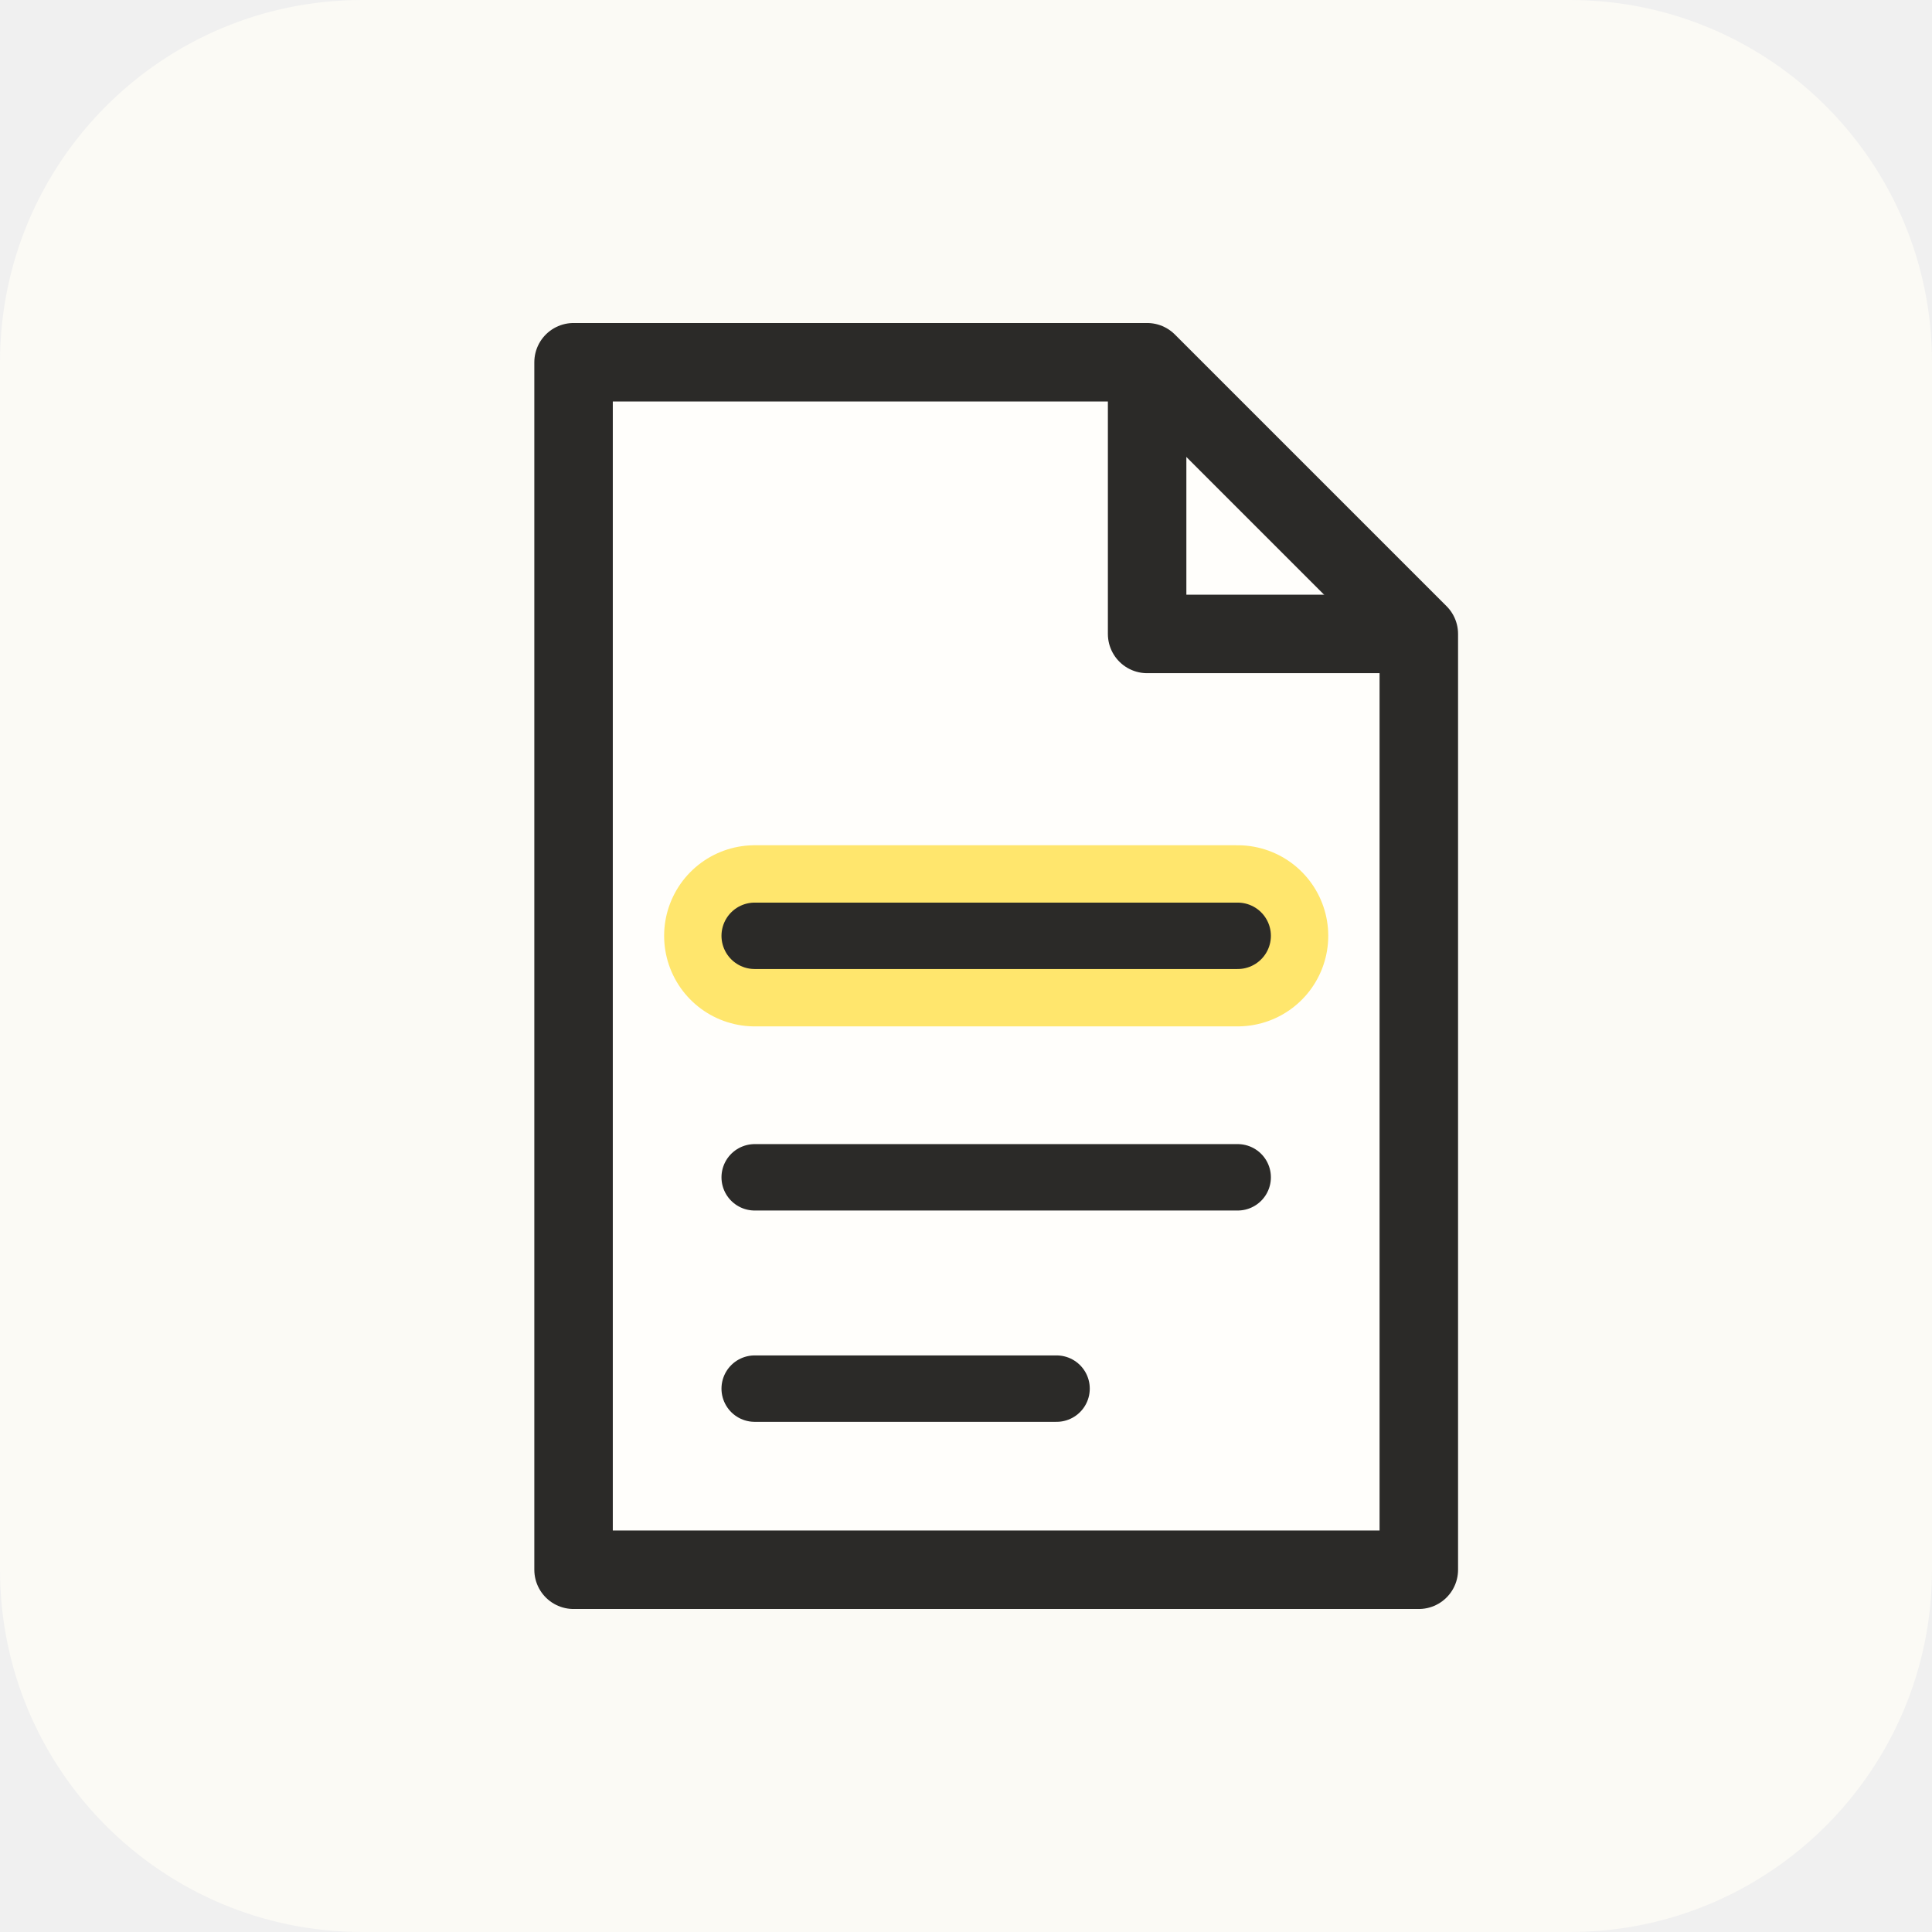
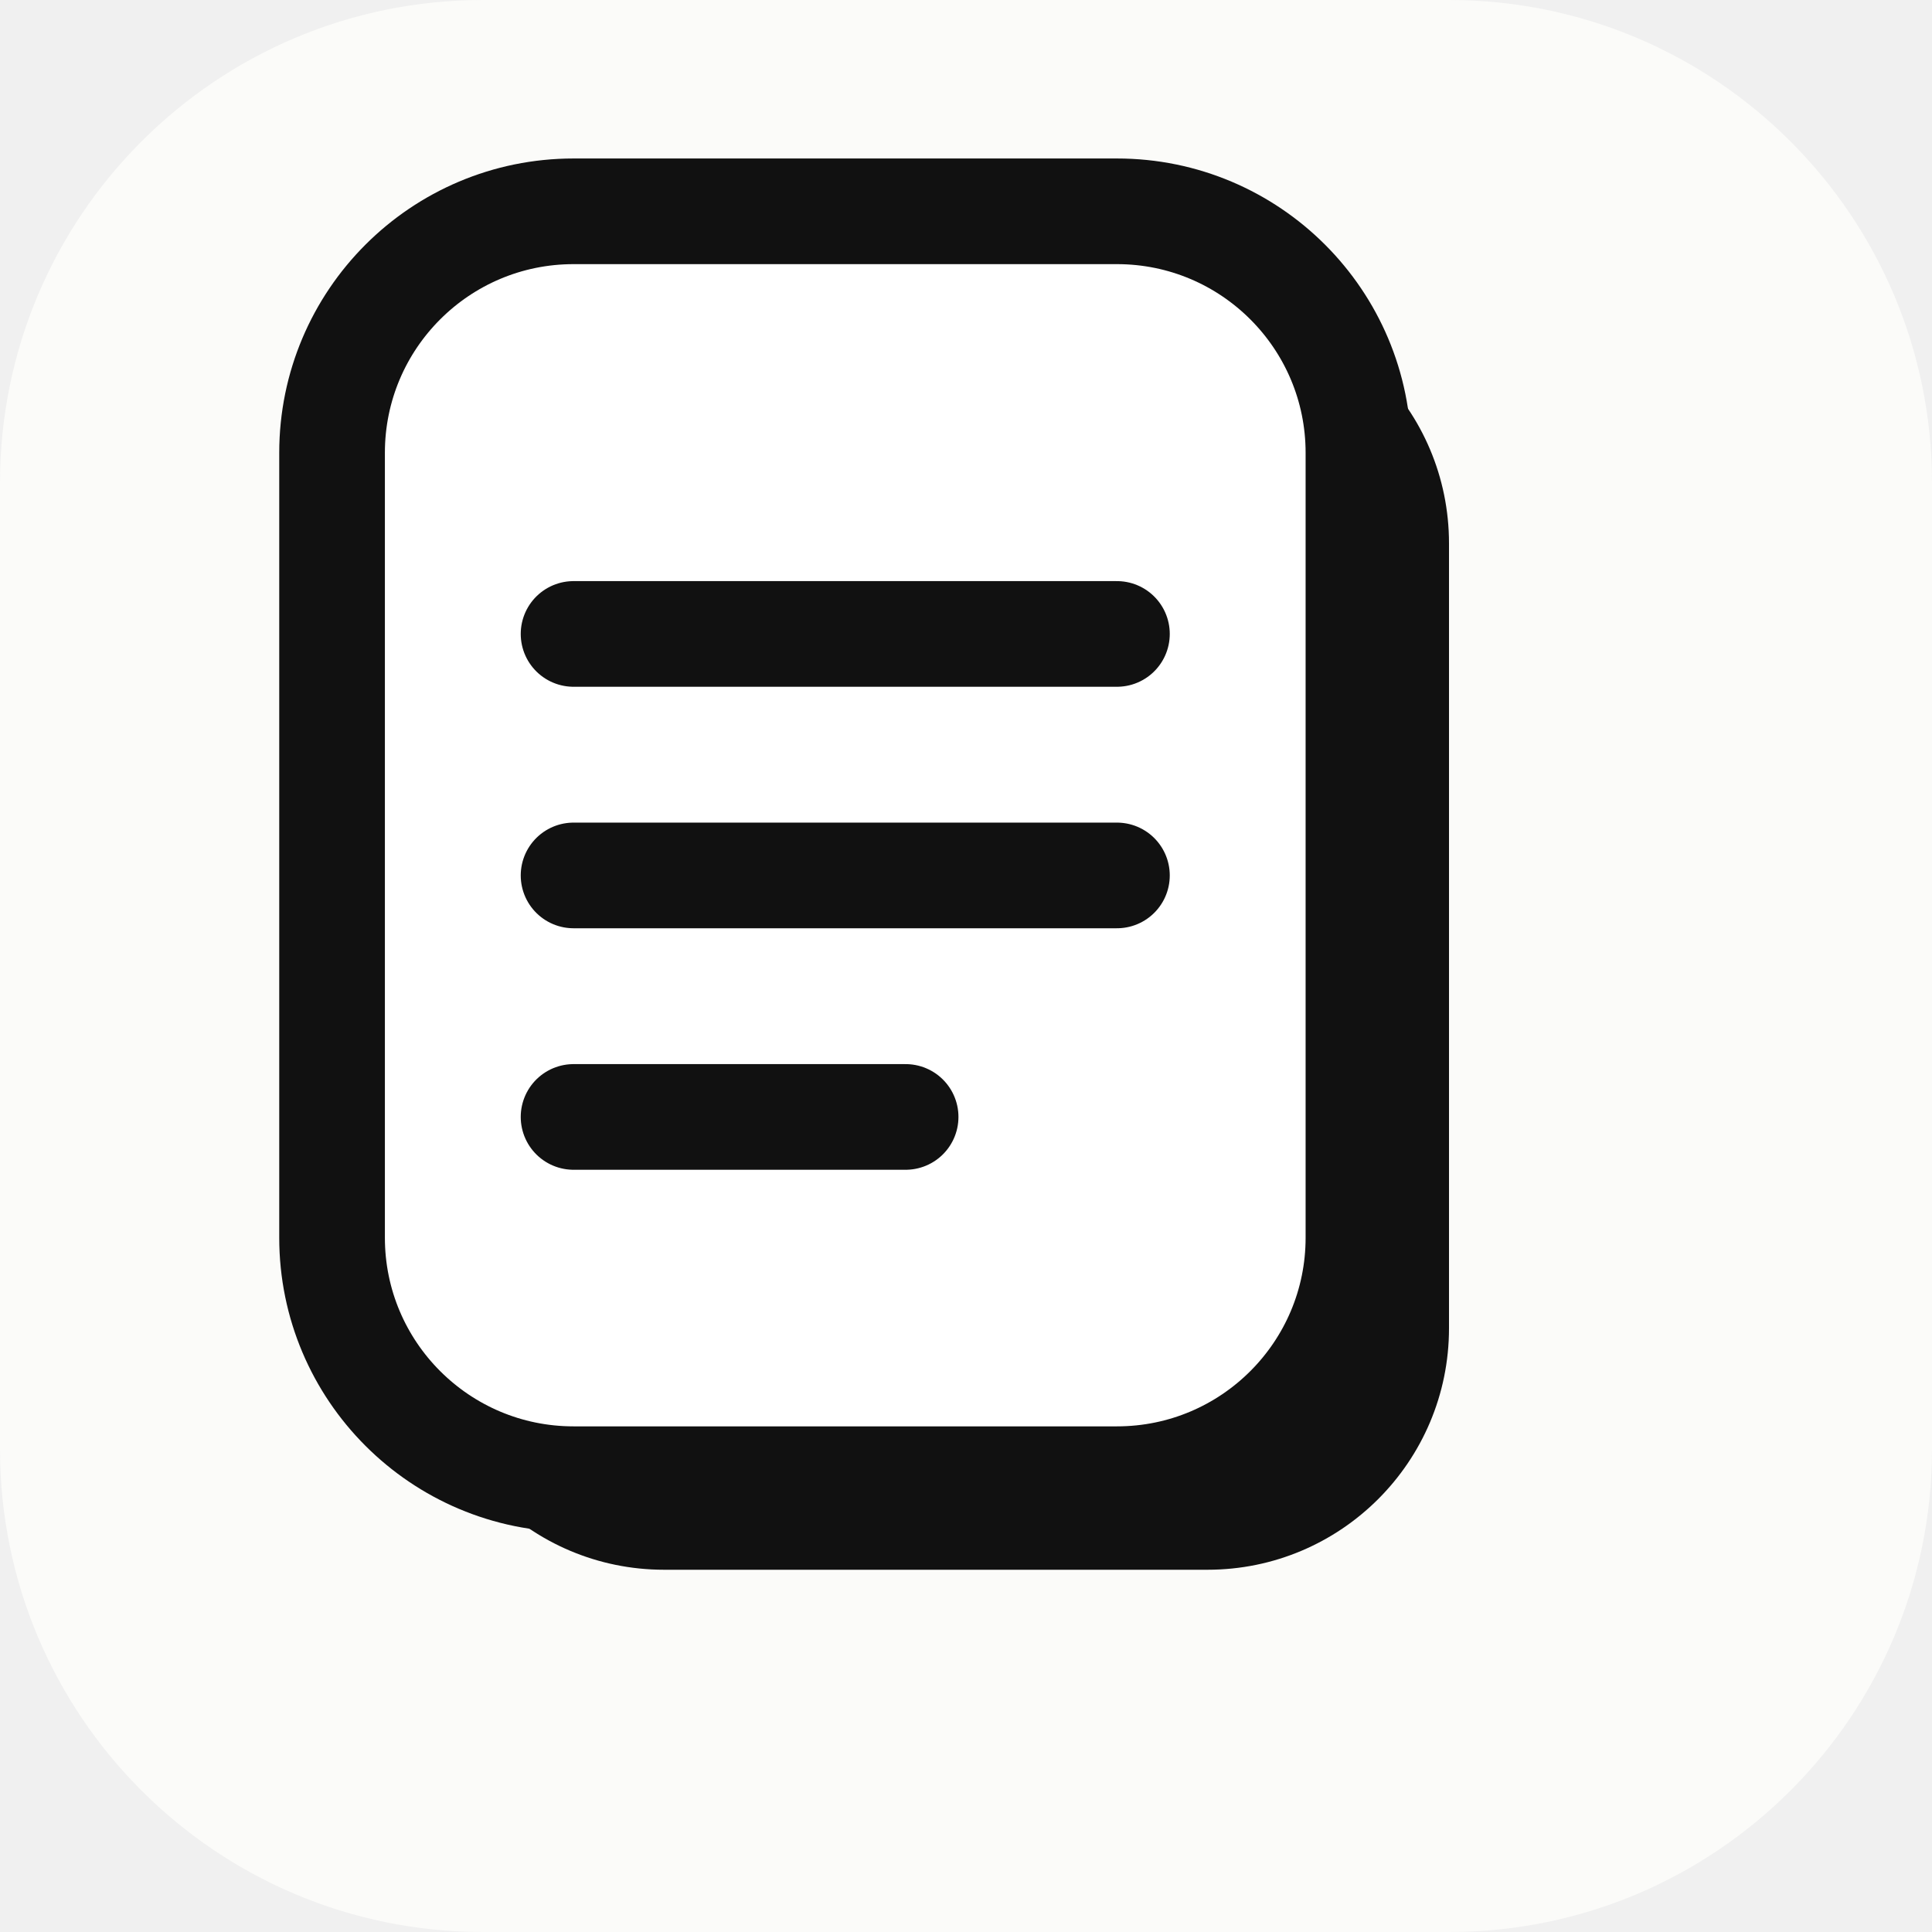
<svg xmlns="http://www.w3.org/2000/svg" viewBox="0 0 64 64">
-   <rect width="64" height="64" rx="12" fill="#fbfaf5" />
-   <path d="M19 12h19l9 9v31H19z" fill="#fffefb" stroke="#2b2a28" stroke-width="2.6" stroke-linejoin="round" />
-   <path d="M38 12v9h9" fill="none" stroke="#2b2a28" stroke-width="2.6" stroke-linejoin="round" />
-   <path d="M25 31h16" stroke="#ffe66d" stroke-width="6" stroke-linecap="round" />
-   <path d="M25 31h16M25 39h16M25 46h10" stroke="#2b2a28" stroke-width="2.2" stroke-linecap="round" />
+   <rect width="64" height="64" rx="16" fill="#fbfbf9" />
+   <rect x="14" y="10" width="34" height="42" rx="8" fill="#111" />
+   <rect x="11" y="7" width="34" height="42" rx="8" fill="#fff" stroke="#111" stroke-width="3.5" />
+   <path d="M19 21h18M19 29h18M19 37h11" stroke="#111" stroke-width="3.5" stroke-linecap="round" />
</svg>
